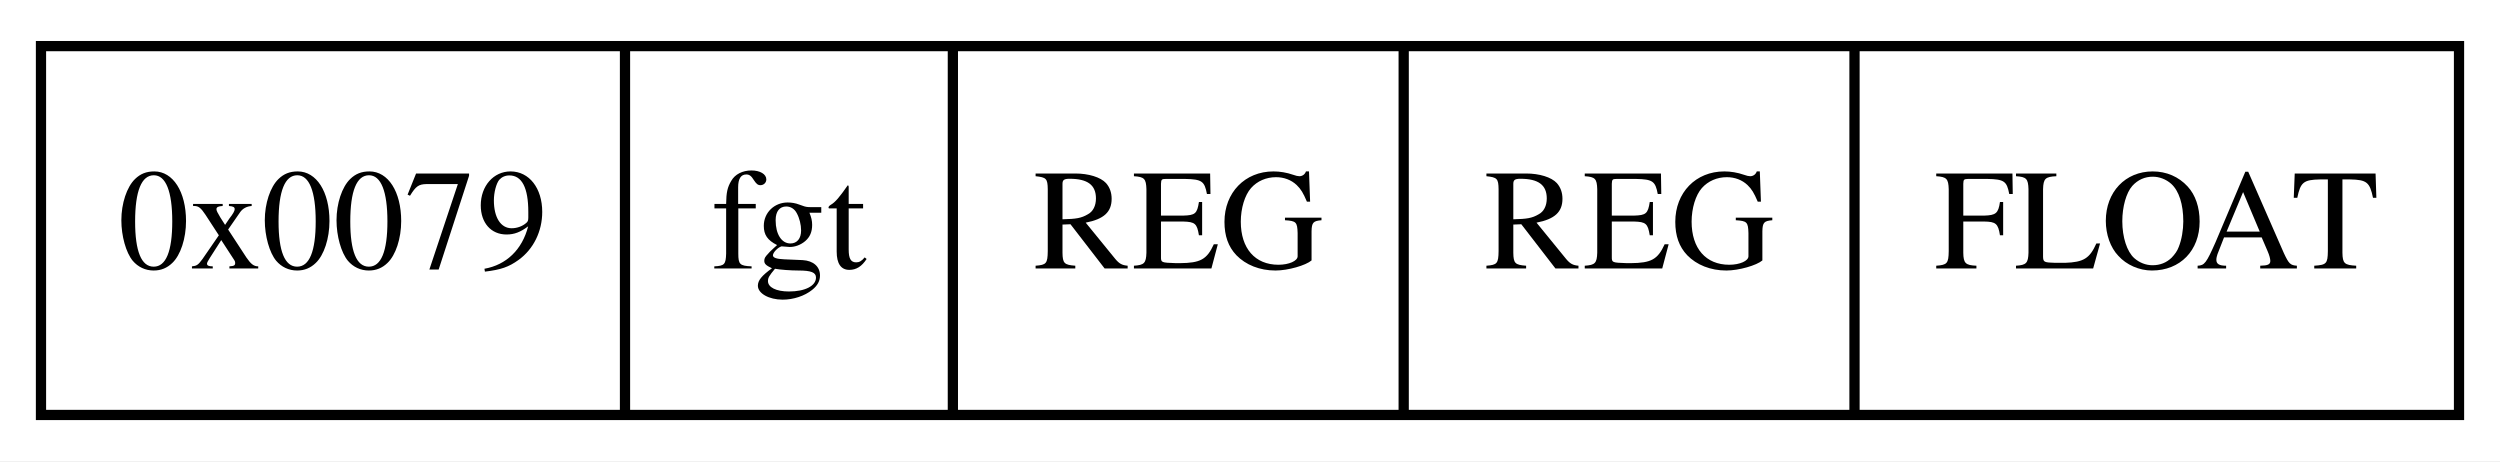
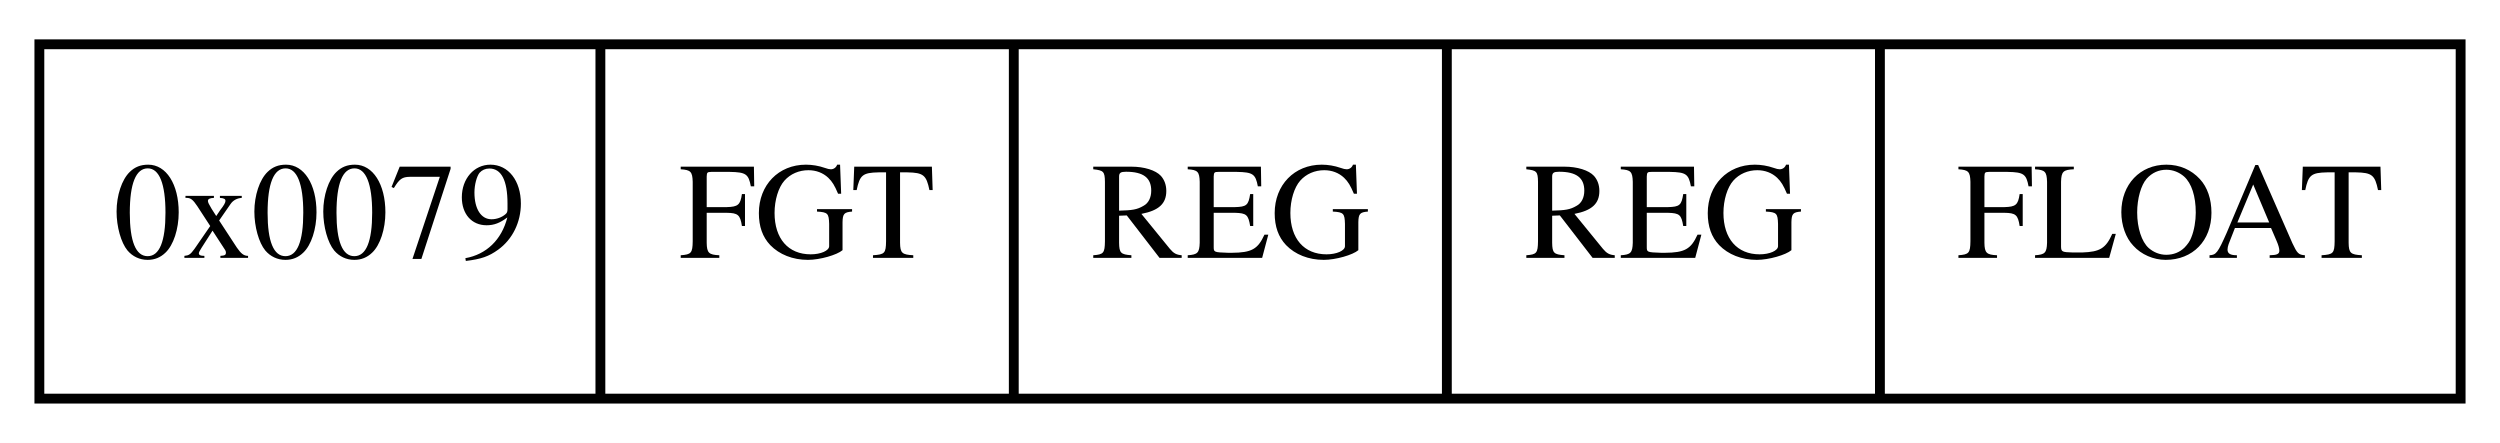
- <svg xmlns="http://www.w3.org/2000/svg" width="244pt" height="45pt" viewBox="0.00 0.00 244.00 45.00">
+ <svg xmlns="http://www.w3.org/2000/svg" width="254pt" height="45pt" viewBox="0.00 0.00 254.00 45.00">
  <g id="graph0" class="graph" transform="scale(1 1) rotate(0) translate(4 41)">
-     <polygon fill="white" stroke="none" points="-4,4 -4,-41 240,-41 240,4 -4,4" />
+     <polygon fill="white" stroke="none" points="-4,4 -4,-41 250,-41 250,4 -4,4" />
    <g id="node1" class="node">
-       <polygon fill="none" stroke="black" points="0,-0.5 0,-36.5 236,-36.5 236,-0.5 0,-0.5" />
+       <polygon fill="none" stroke="black" points="0,-0.5 0,-36.5 246,-36.5 246,-0.5 0,-0.5" />
      <text text-anchor="middle" x="28.5" y="-14.8" font-family="Times,serif" font-size="14.00">0x0079</text>
      <polyline fill="none" stroke="black" points="57,-0.5 57,-36.5" />
-       <text text-anchor="middle" x="73" y="-14.8" font-family="Times,serif" font-size="14.00">fgt</text>
-       <polyline fill="none" stroke="black" points="89,-0.5 89,-36.5" />
-       <text text-anchor="middle" x="111" y="-14.8" font-family="Times,serif" font-size="14.00">REG</text>
-       <polyline fill="none" stroke="black" points="133,-0.5 133,-36.5" />
-       <text text-anchor="middle" x="155" y="-14.8" font-family="Times,serif" font-size="14.00">REG</text>
-       <polyline fill="none" stroke="black" points="177,-0.5 177,-36.5" />
-       <text text-anchor="middle" x="206.5" y="-14.8" font-family="Times,serif" font-size="14.00">FLOAT</text>
+       <text text-anchor="middle" x="78" y="-14.8" font-family="Times,serif" font-size="14.00">FGT</text>
+       <polyline fill="none" stroke="black" points="99,-0.5 99,-36.5" />
+       <text text-anchor="middle" x="121" y="-14.8" font-family="Times,serif" font-size="14.00">REG</text>
+       <polyline fill="none" stroke="black" points="143,-0.5 143,-36.5" />
+       <text text-anchor="middle" x="165" y="-14.8" font-family="Times,serif" font-size="14.00">REG</text>
+       <polyline fill="none" stroke="black" points="187,-0.5 187,-36.5" />
+       <text text-anchor="middle" x="216.5" y="-14.8" font-family="Times,serif" font-size="14.00">FLOAT</text>
    </g>
  </g>
</svg>
